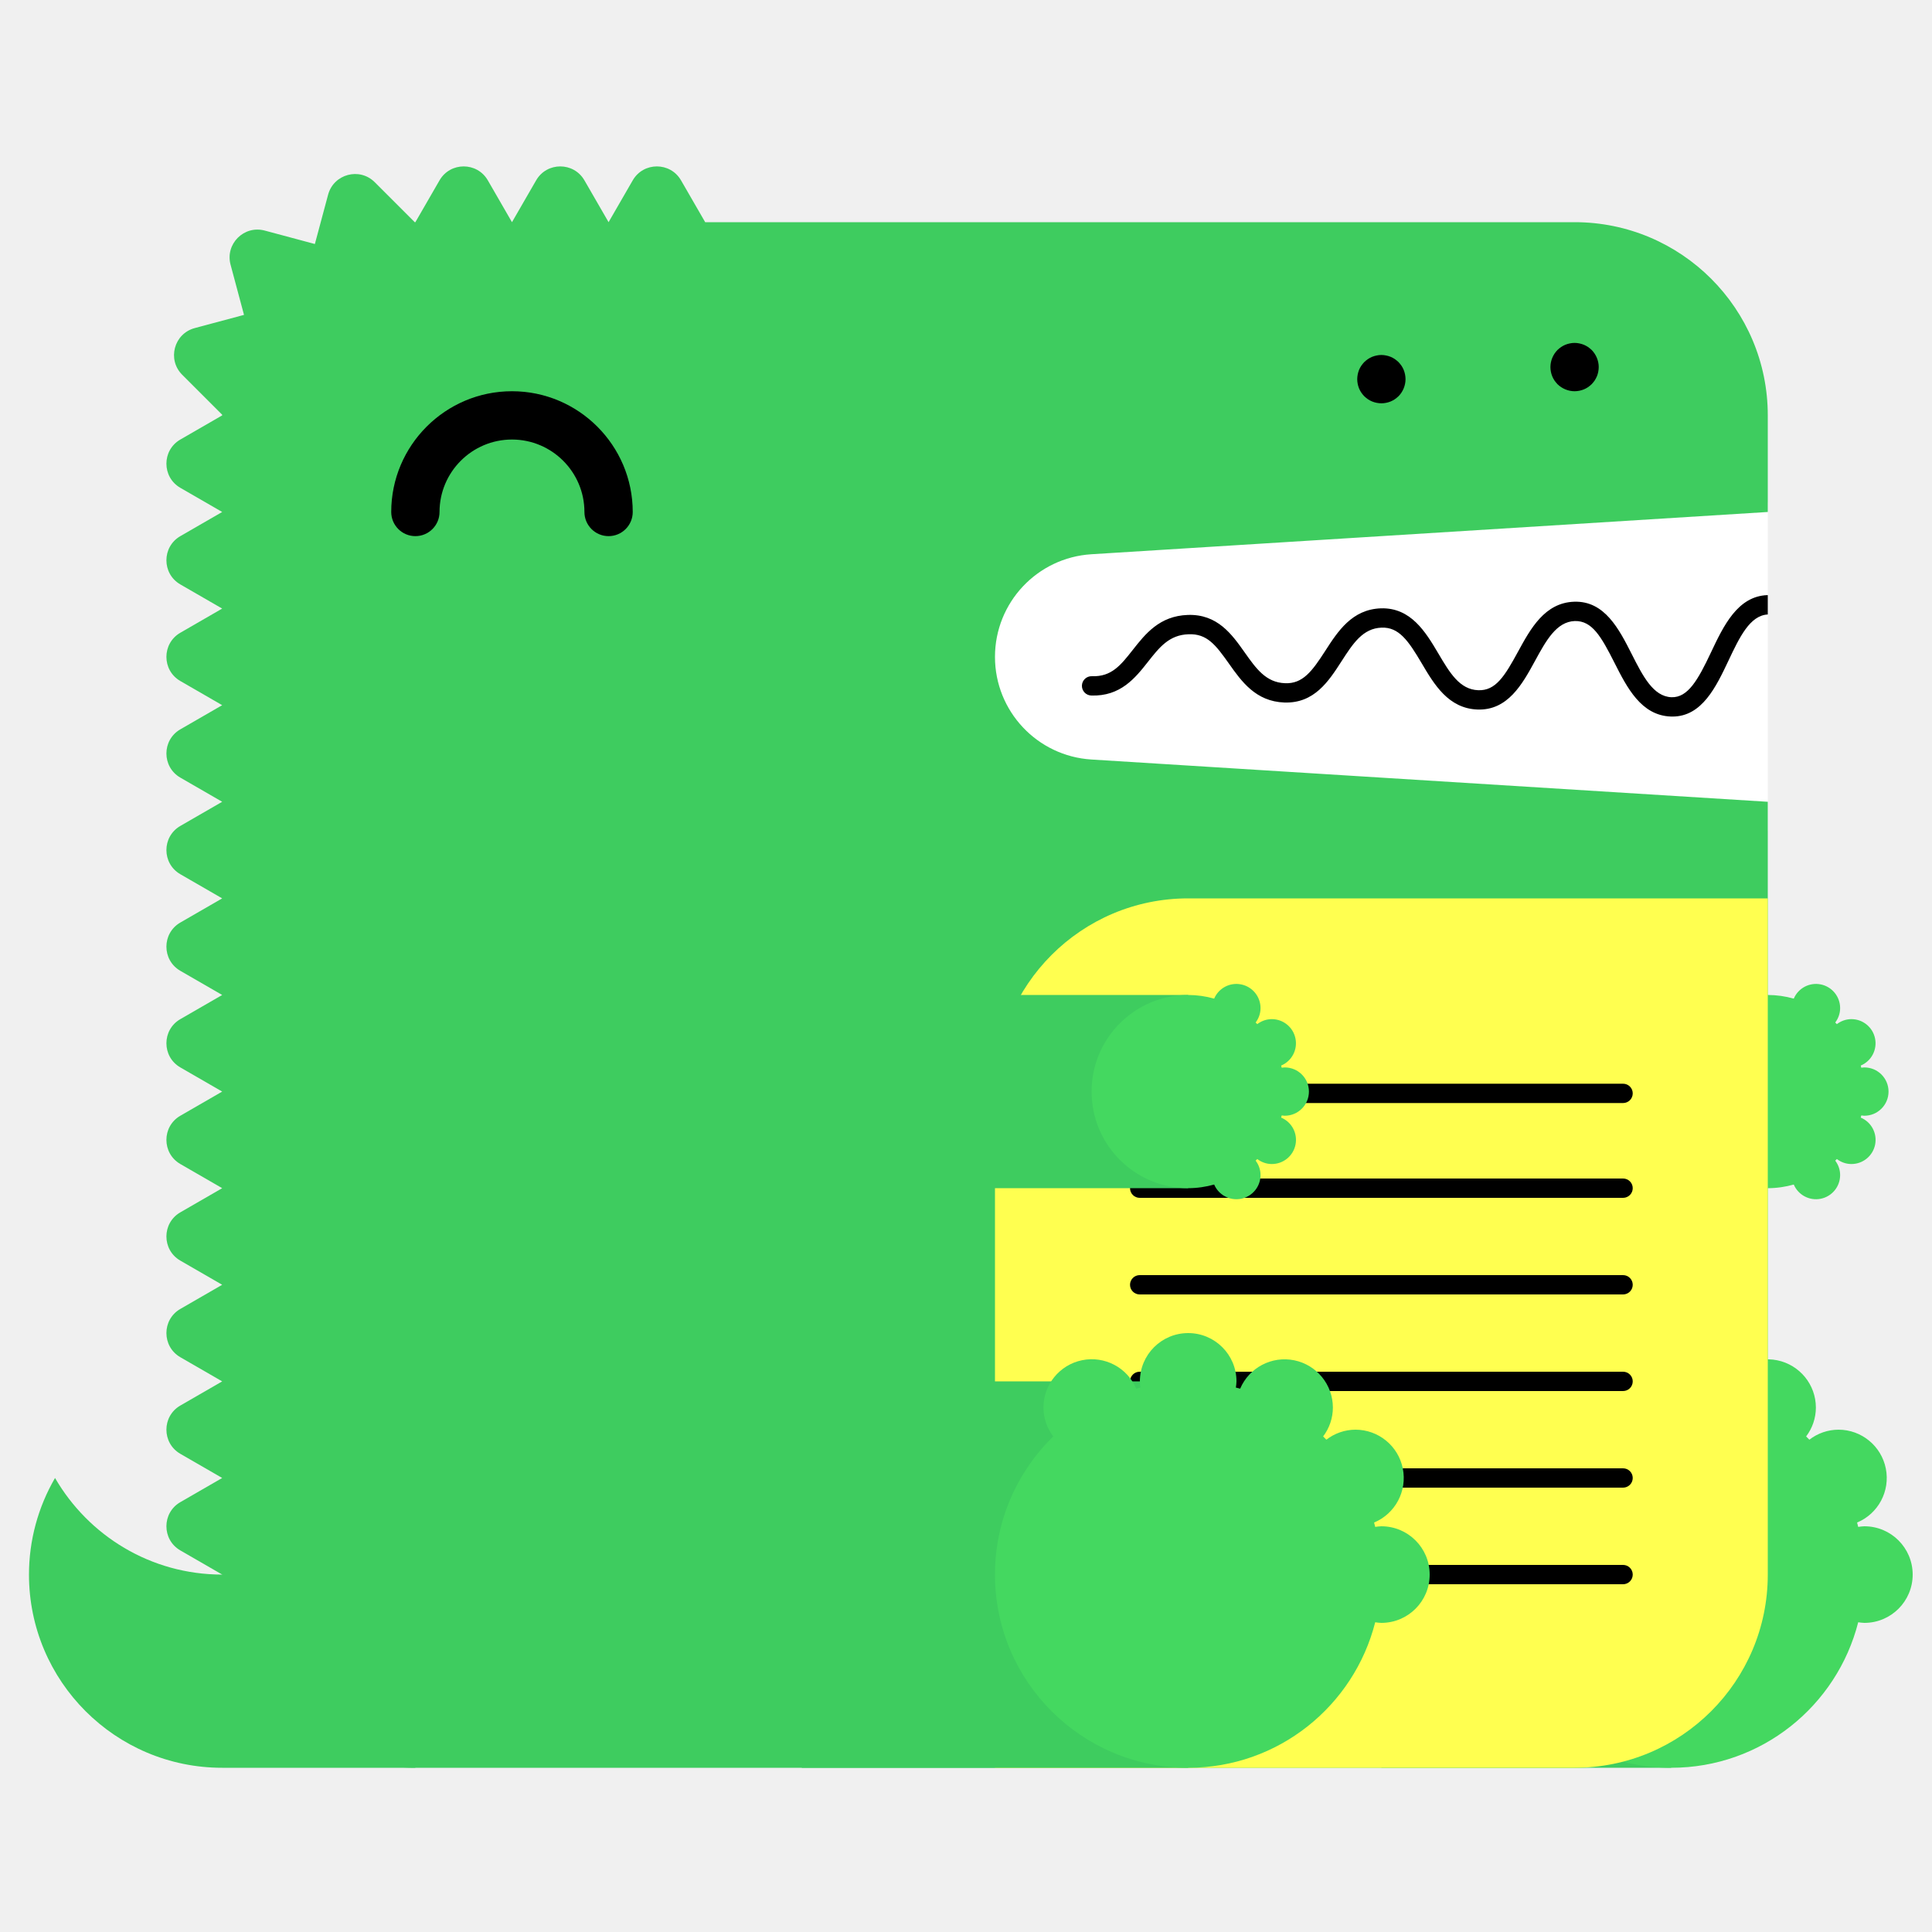
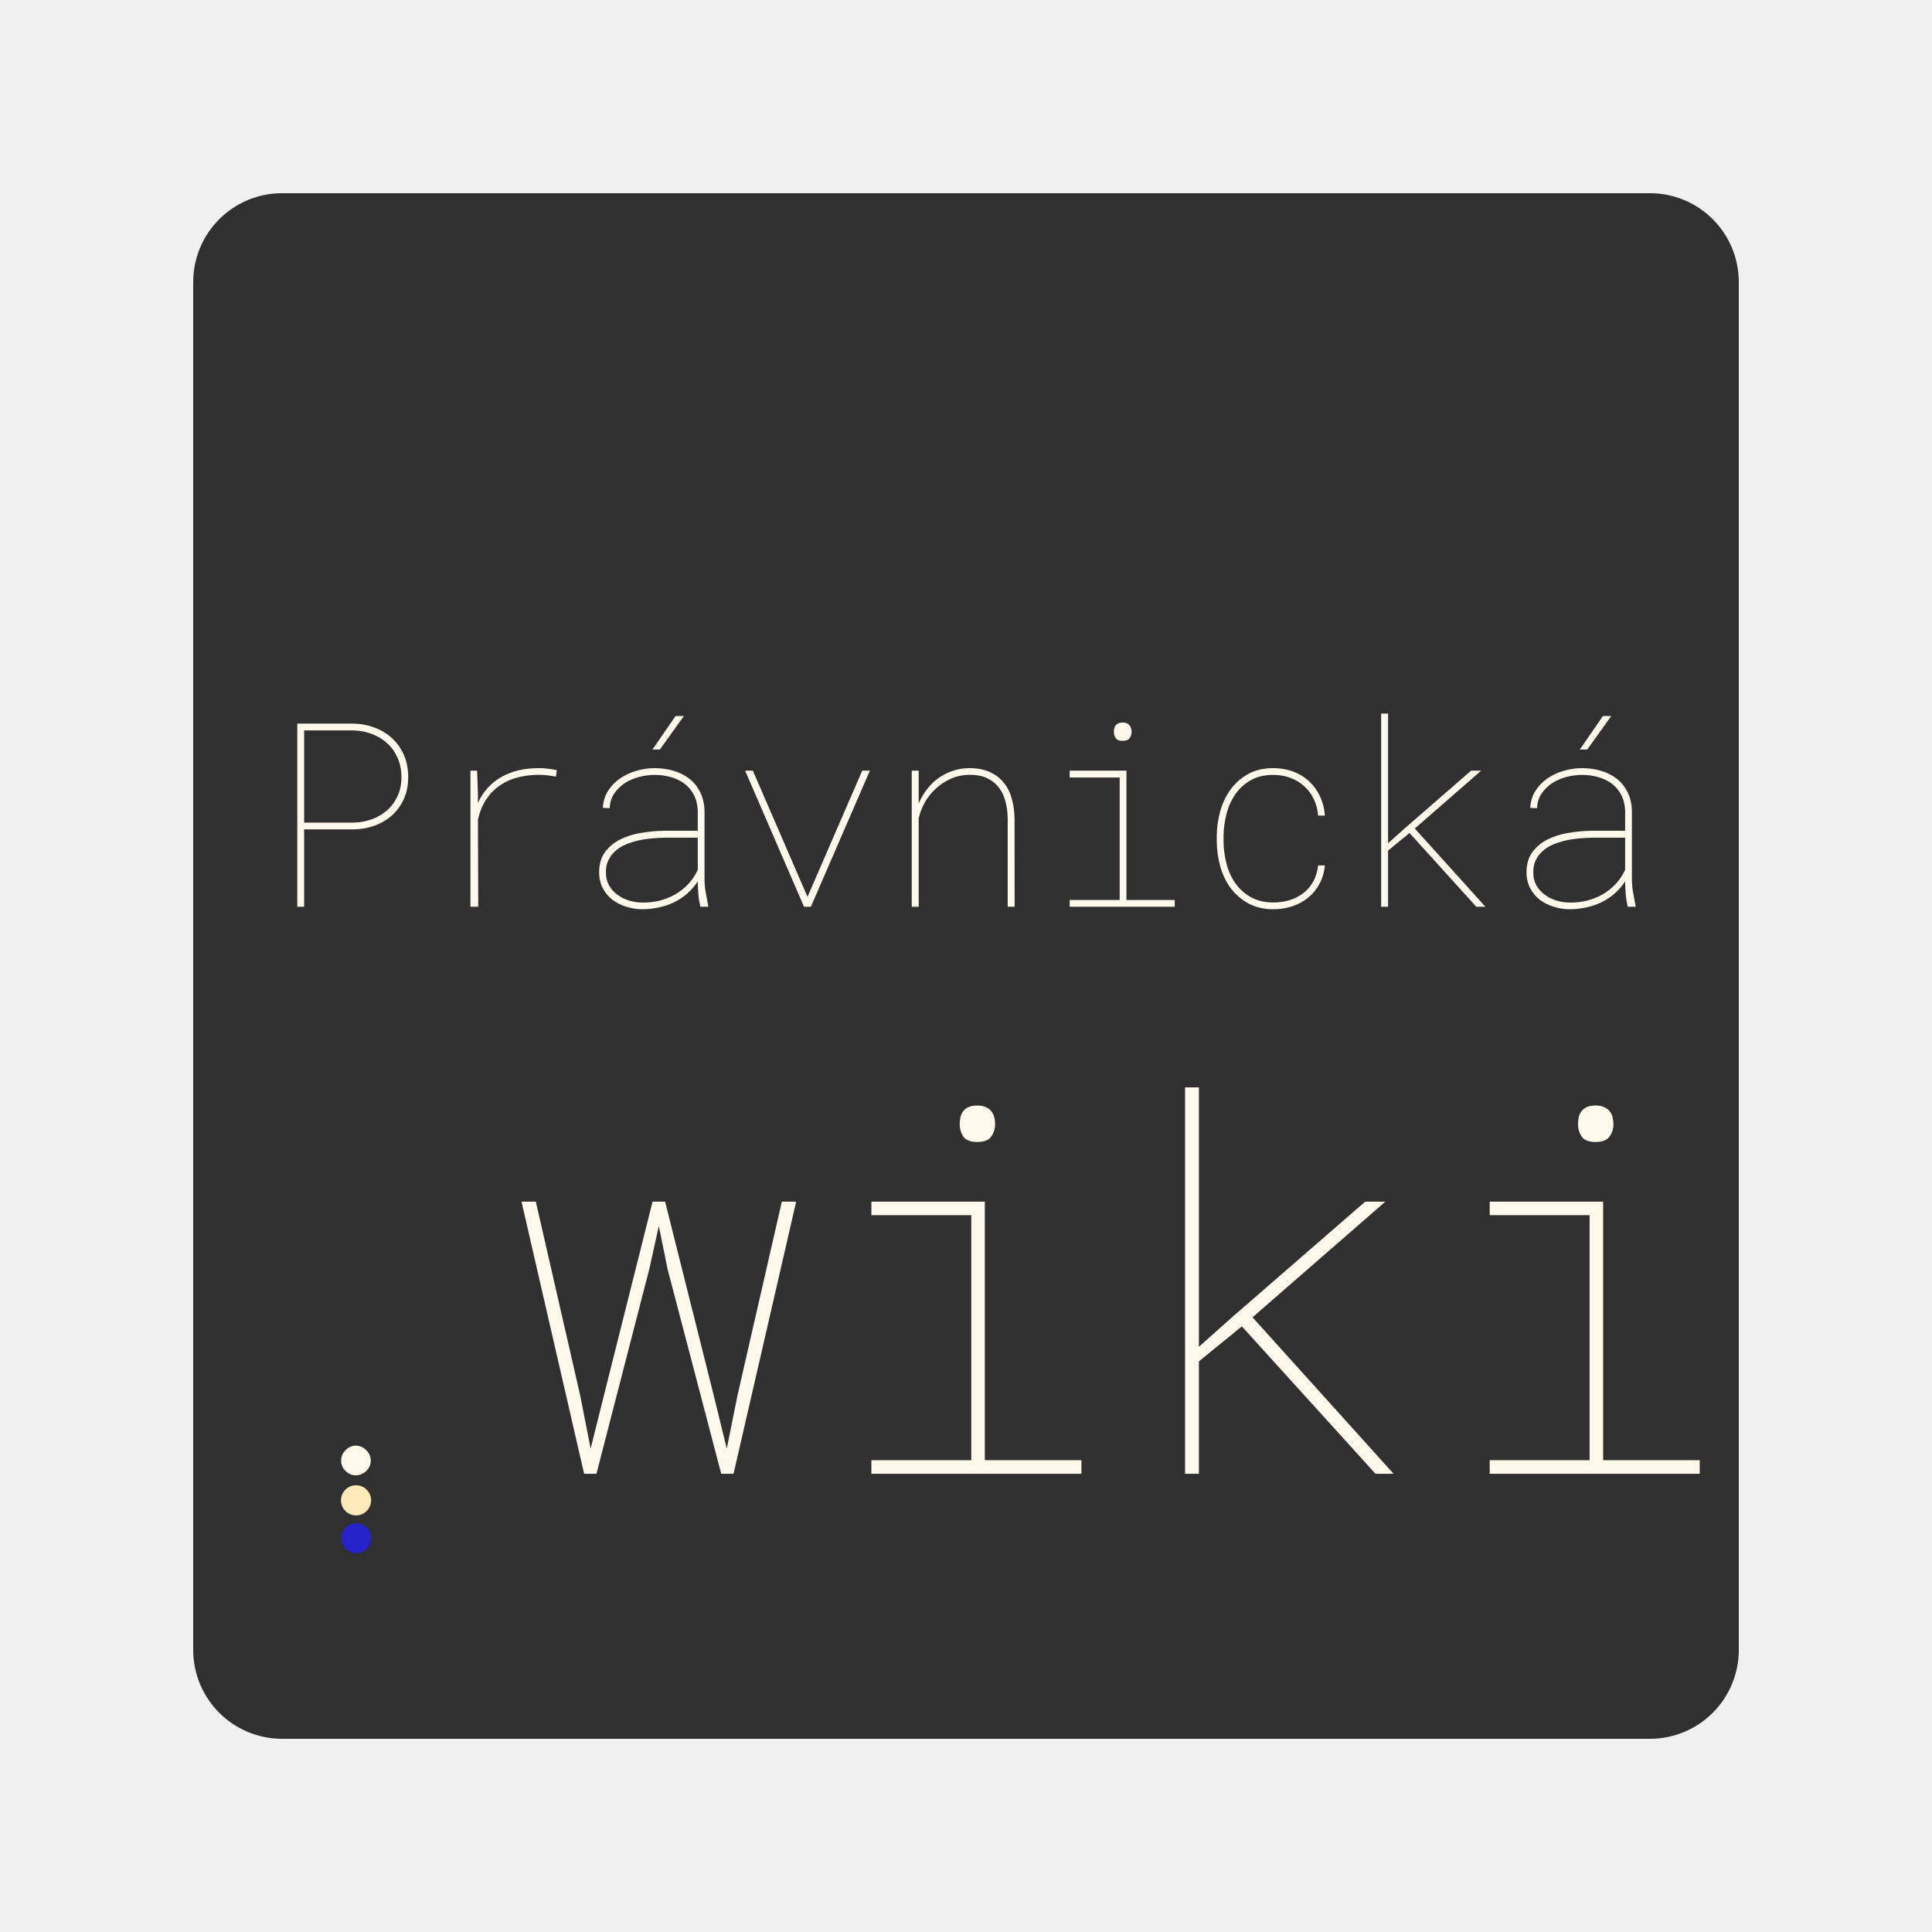
- <svg xmlns="http://www.w3.org/2000/svg" width="200" height="200" viewBox="0 0 200 200">
-   <g fill="none" fill-rule="evenodd">
-     <path fill="#FFF" d="M99 52h84v34H99z" />
-     <path d="M23 163c-7.398 0-13.843-4.027-17.303-10A19.886 19.886 0 0 0 3 163c0 11.046 8.954 20 20 20h20v-20H23z" fill="#3ECC5F" />
-     <path d="M112.98 57.376L183 53V43c0-11.046-8.954-20-20-20H73l-2.5-4.33c-1.112-1.925-3.889-1.925-5 0L63 23l-2.5-4.33c-1.111-1.925-3.889-1.925-5 0L53 23l-2.5-4.33c-1.111-1.925-3.889-1.925-5 0L43 23c-.022 0-.042.003-.065.003l-4.142-4.141c-1.57-1.571-4.252-.853-4.828 1.294l-1.369 5.104-5.192-1.392c-2.148-.575-4.111 1.389-3.535 3.536l1.39 5.193-5.102 1.367c-2.148.576-2.867 3.259-1.296 4.83l4.142 4.142c0 .021-.003.042-.003.064l-4.33 2.5c-1.925 1.111-1.925 3.889 0 5L23 53l-4.33 2.5c-1.925 1.111-1.925 3.889 0 5L23 63l-4.33 2.5c-1.925 1.111-1.925 3.889 0 5L23 73l-4.33 2.5c-1.925 1.111-1.925 3.889 0 5L23 83l-4.33 2.5c-1.925 1.111-1.925 3.889 0 5L23 93l-4.33 2.5c-1.925 1.111-1.925 3.889 0 5L23 103l-4.33 2.5c-1.925 1.111-1.925 3.889 0 5L23 113l-4.33 2.5c-1.925 1.111-1.925 3.889 0 5L23 123l-4.33 2.5c-1.925 1.111-1.925 3.889 0 5L23 133l-4.33 2.5c-1.925 1.111-1.925 3.889 0 5L23 143l-4.33 2.5c-1.925 1.111-1.925 3.889 0 5L23 153l-4.33 2.5c-1.925 1.111-1.925 3.889 0 5L23 163c0 11.046 8.954 20 20 20h120c11.046 0 20-8.954 20-20V83l-70.02-4.376A10.645 10.645 0 0 1 103 68c0-5.621 4.37-10.273 9.98-10.624" fill="#3ECC5F" />
-     <path fill="#3ECC5F" d="M143 183h30v-40h-30z" />
-     <path d="M193 158c-.219 0-.428.037-.639.064-.038-.15-.074-.301-.116-.451A5 5 0 0 0 190.32 148a4.96 4.96 0 0 0-3.016 1.036 26.531 26.531 0 0 0-.335-.336 4.955 4.955 0 0 0 1.011-2.987 5 5 0 0 0-9.599-1.959c-.148-.042-.297-.077-.445-.115.027-.211.064-.42.064-.639a5 5 0 0 0-5-5 5 5 0 0 0-5 5c0 .219.037.428.064.639-.148.038-.297.073-.445.115a4.998 4.998 0 0 0-9.599 1.959c0 1.125.384 2.151 1.011 2.987-3.717 3.632-6.031 8.693-6.031 14.3 0 11.046 8.954 20 20 20 9.339 0 17.16-6.41 19.361-15.064.211.027.42.064.639.064a5 5 0 0 0 5-5 5 5 0 0 0-5-5" fill="#44D860" />
-     <path fill="#3ECC5F" d="M153 123h30v-20h-30z" />
-     <path d="M193 115.5a2.5 2.5 0 1 0 0-5c-.109 0-.214.019-.319.032-.02-.075-.037-.15-.058-.225a2.501 2.501 0 0 0-.963-4.807c-.569 0-1.088.197-1.508.518a6.653 6.653 0 0 0-.168-.168c.314-.417.506-.931.506-1.494a2.5 2.5 0 0 0-4.8-.979A9.987 9.987 0 0 0 183 103c-5.522 0-10 4.478-10 10s4.478 10 10 10c.934 0 1.833-.138 2.69-.377a2.5 2.5 0 0 0 4.8-.979c0-.563-.192-1.077-.506-1.494.057-.055.113-.111.168-.168.42.321.939.518 1.508.518a2.5 2.5 0 0 0 .963-4.807c.021-.074.038-.15.058-.225.105.013.21.032.319.032" fill="#44D860" />
-     <path d="M63 55.5a2.5 2.5 0 0 1-2.5-2.5c0-4.136-3.364-7.5-7.5-7.5s-7.5 3.364-7.5 7.5a2.5 2.5 0 1 1-5 0c0-6.893 5.607-12.5 12.5-12.5S65.5 46.107 65.5 53a2.5 2.5 0 0 1-2.5 2.5" fill="#000" />
-     <path d="M103 183h60c11.046 0 20-8.954 20-20V93h-60c-11.046 0-20 8.954-20 20v70z" fill="#FFFF50" />
-     <path d="M168.02 124h-50.04a1 1 0 1 1 0-2h50.04a1 1 0 1 1 0 2m0 20h-50.04a1 1 0 1 1 0-2h50.04a1 1 0 1 1 0 2m0 20h-50.04a1 1 0 1 1 0-2h50.04a1 1 0 1 1 0 2m0-49.814h-50.04a1 1 0 1 1 0-2h50.04a1 1 0 1 1 0 2m0 19.814h-50.04a1 1 0 1 1 0-2h50.04a1 1 0 1 1 0 2m0 20h-50.04a1 1 0 1 1 0-2h50.04a1 1 0 1 1 0 2M183 61.611c-.012 0-.022-.006-.034-.005-3.09.105-4.552 3.196-5.842 5.923-1.346 2.85-2.387 4.703-4.093 4.647-1.889-.068-2.969-2.202-4.113-4.46-1.314-2.594-2.814-5.536-5.963-5.426-3.046.104-4.513 2.794-5.807 5.167-1.377 2.528-2.314 4.065-4.121 3.994-1.927-.07-2.951-1.805-4.136-3.813-1.321-2.236-2.848-4.75-5.936-4.664-2.994.103-4.465 2.385-5.763 4.4-1.373 2.13-2.335 3.428-4.165 3.351-1.973-.07-2.992-1.51-4.171-3.177-1.324-1.873-2.816-3.993-5.895-3.89-2.928.1-4.399 1.97-5.696 3.618-1.232 1.564-2.194 2.802-4.229 2.724a1 1 0 0 0-.072 2c3.017.101 4.545-1.8 5.872-3.487 1.177-1.496 2.193-2.787 4.193-2.855 1.926-.082 2.829 1.115 4.195 3.045 1.297 1.834 2.769 3.914 5.731 4.021 3.103.104 4.596-2.215 5.918-4.267 1.182-1.834 2.202-3.417 4.15-3.484 1.793-.067 2.769 1.35 4.145 3.681 1.297 2.197 2.766 4.686 5.787 4.796 3.125.108 4.634-2.62 5.949-5.035 1.139-2.088 2.214-4.06 4.119-4.126 1.793-.042 2.728 1.595 4.111 4.33 1.292 2.553 2.757 5.445 5.825 5.556l.169.003c3.064 0 4.518-3.075 5.805-5.794 1.139-2.41 2.217-4.68 4.067-4.773v-2z" fill="#000" />
-     <path fill="#3ECC5F" d="M83 183h40v-40H83z" />
-     <path d="M143 158c-.219 0-.428.037-.639.064-.038-.15-.074-.301-.116-.451A5 5 0 0 0 140.32 148a4.96 4.96 0 0 0-3.016 1.036 26.531 26.531 0 0 0-.335-.336 4.955 4.955 0 0 0 1.011-2.987 5 5 0 0 0-9.599-1.959c-.148-.042-.297-.077-.445-.115.027-.211.064-.42.064-.639a5 5 0 0 0-5-5 5 5 0 0 0-5 5c0 .219.037.428.064.639-.148.038-.297.073-.445.115a4.998 4.998 0 0 0-9.599 1.959c0 1.125.384 2.151 1.011 2.987-3.717 3.632-6.031 8.693-6.031 14.3 0 11.046 8.954 20 20 20 9.339 0 17.16-6.41 19.361-15.064.211.027.42.064.639.064a5 5 0 0 0 5-5 5 5 0 0 0-5-5" fill="#44D860" />
-     <path fill="#3ECC5F" d="M83 123h40v-20H83z" />
-     <path d="M133 115.5a2.5 2.5 0 1 0 0-5c-.109 0-.214.019-.319.032-.02-.075-.037-.15-.058-.225a2.501 2.501 0 0 0-.963-4.807c-.569 0-1.088.197-1.508.518a6.653 6.653 0 0 0-.168-.168c.314-.417.506-.931.506-1.494a2.5 2.5 0 0 0-4.8-.979A9.987 9.987 0 0 0 123 103c-5.522 0-10 4.478-10 10s4.478 10 10 10c.934 0 1.833-.138 2.69-.377a2.5 2.5 0 0 0 4.8-.979c0-.563-.192-1.077-.506-1.494.057-.055.113-.111.168-.168.42.321.939.518 1.508.518a2.5 2.5 0 0 0 .963-4.807c.021-.074.038-.15.058-.225.105.013.21.032.319.032" fill="#44D860" />
-     <path d="M143 41.75c-.16 0-.33-.02-.49-.05a2.52 2.52 0 0 1-.47-.14c-.15-.06-.29-.14-.431-.23-.13-.09-.259-.2-.38-.31-.109-.12-.219-.24-.309-.38s-.17-.28-.231-.43a2.619 2.619 0 0 1-.189-.96c0-.16.02-.33.05-.49.03-.16.08-.31.139-.47.061-.15.141-.29.231-.43.09-.13.2-.26.309-.38.121-.11.25-.22.38-.31.141-.09.281-.17.431-.23.149-.06.31-.11.47-.14.32-.07.65-.07.98 0 .159.03.32.08.47.14.149.06.29.14.43.23.13.09.259.2.38.31.11.12.22.25.31.38.09.14.17.28.23.43.06.16.11.31.14.47.029.16.05.33.05.49 0 .66-.271 1.31-.73 1.77-.121.11-.25.22-.38.31-.14.09-.281.17-.43.23a2.565 2.565 0 0 1-.96.19m20-1.25c-.66 0-1.3-.27-1.771-.73a3.802 3.802 0 0 1-.309-.38c-.09-.14-.17-.28-.231-.43a2.619 2.619 0 0 1-.189-.96c0-.66.27-1.3.729-1.77.121-.11.25-.22.38-.31.141-.09.281-.17.431-.23.149-.06.31-.11.47-.14.32-.07.66-.07.98 0 .159.03.32.08.47.14.149.06.29.14.43.23.13.09.259.2.38.31.459.47.73 1.11.73 1.77 0 .16-.021.33-.05.49-.03.16-.08.32-.14.47-.07.15-.14.29-.23.43-.09.13-.2.26-.31.38-.121.11-.25.22-.38.31-.14.09-.281.17-.43.23a2.565 2.565 0 0 1-.96.19" fill="#000" />
+ <svg xmlns="http://www.w3.org/2000/svg" width="500" zoomAndPan="magnify" viewBox="0 0 375 375" height="500" preserveAspectRatio="xMidYMid meet" version="1.0">
+   <defs>
+     <g />
+     <clipPath id="c24e247b7e">
+       <path d="M 37.5 37.5 L 337.5 37.5 L 337.5 337.5 L 37.5 337.5 Z M 37.5 37.5 " clip-rule="nonzero" />
+     </clipPath>
+     <clipPath id="1c7884c7d4">
+       <path d="M 54.75 37.5 L 320.25 37.5 C 324.824 37.5 329.211 39.316 332.449 42.551 C 335.684 45.789 337.5 50.176 337.5 54.75 L 337.5 320.25 C 337.5 324.824 335.684 329.211 332.449 332.449 C 329.211 335.684 324.824 337.5 320.25 337.5 L 54.75 337.5 C 50.176 337.5 45.789 335.684 42.551 332.449 C 39.316 329.211 37.5 324.824 37.5 320.25 L 37.5 54.75 C 37.5 50.176 39.316 45.789 42.551 42.551 C 45.789 39.316 50.176 37.5 54.75 37.5 Z M 54.75 37.5 " clip-rule="nonzero" />
+     </clipPath>
+     <clipPath id="5860412adf">
+       <path d="M 0.5 0.5 L 300.5 0.5 L 300.5 300.5 L 0.5 300.5 Z M 0.5 0.5 " clip-rule="nonzero" />
+     </clipPath>
+     <clipPath id="a95e4f20a4">
+       <path d="M 17.75 0.5 L 283.25 0.5 C 287.824 0.5 292.211 2.316 295.449 5.551 C 298.684 8.789 300.5 13.176 300.5 17.75 L 300.5 283.25 C 300.5 287.824 298.684 292.211 295.449 295.449 C 292.211 298.684 287.824 300.5 283.25 300.5 L 17.75 300.5 C 13.176 300.5 8.789 298.684 5.551 295.449 C 2.316 292.211 0.5 287.824 0.5 283.25 L 0.5 17.75 C 0.5 13.176 2.316 8.789 5.551 5.551 C 8.789 2.316 13.176 0.5 17.75 0.5 Z M 17.75 0.5 " clip-rule="nonzero" />
+     </clipPath>
+     <clipPath id="78d494de58">
+       <rect x="0" width="301" y="0" height="301" />
+     </clipPath>
+     <clipPath id="116ca46865">
+       <path d="M 66.184 288.289 L 72.031 288.289 L 72.031 294.141 L 66.184 294.141 Z M 66.184 288.289 " clip-rule="nonzero" />
+     </clipPath>
+     <clipPath id="6cdd8cd9a3">
+       <path d="M 69.105 288.289 C 67.492 288.289 66.184 289.598 66.184 291.215 C 66.184 292.828 67.492 294.141 69.105 294.141 C 70.723 294.141 72.031 292.828 72.031 291.215 C 72.031 289.598 70.723 288.289 69.105 288.289 Z M 69.105 288.289 " clip-rule="nonzero" />
+     </clipPath>
+     <clipPath id="e19d71977f">
+       <path d="M 0.184 0.289 L 6.031 0.289 L 6.031 6.141 L 0.184 6.141 Z M 0.184 0.289 " clip-rule="nonzero" />
+     </clipPath>
+     <clipPath id="82173dbd27">
+       <path d="M 3.105 0.289 C 1.492 0.289 0.184 1.598 0.184 3.215 C 0.184 4.828 1.492 6.141 3.105 6.141 C 4.723 6.141 6.031 4.828 6.031 3.215 C 6.031 1.598 4.723 0.289 3.105 0.289 Z M 3.105 0.289 " clip-rule="nonzero" />
+     </clipPath>
+     <clipPath id="9ded5f6d32">
+       <rect x="0" width="7" y="0" height="7" />
+     </clipPath>
+     <clipPath id="80bb97b178">
+       <path d="M 66.184 295.641 L 72.031 295.641 L 72.031 301.488 L 66.184 301.488 Z M 66.184 295.641 " clip-rule="nonzero" />
+     </clipPath>
+     <clipPath id="6244af0af8">
+       <path d="M 69.105 295.641 C 67.492 295.641 66.184 296.949 66.184 298.562 C 66.184 300.18 67.492 301.488 69.105 301.488 C 70.723 301.488 72.031 300.18 72.031 298.562 C 72.031 296.949 70.723 295.641 69.105 295.641 Z M 69.105 295.641 " clip-rule="nonzero" />
+     </clipPath>
+     <clipPath id="b313a9c7c3">
+       <path d="M 0.184 0.641 L 6.031 0.641 L 6.031 6.488 L 0.184 6.488 Z M 0.184 0.641 " clip-rule="nonzero" />
+     </clipPath>
+     <clipPath id="a414d37896">
+       <path d="M 3.105 0.641 C 1.492 0.641 0.184 1.949 0.184 3.562 C 0.184 5.18 1.492 6.488 3.105 6.488 C 4.723 6.488 6.031 5.18 6.031 3.562 C 6.031 1.949 4.723 0.641 3.105 0.641 Z M 3.105 0.641 " clip-rule="nonzero" />
+     </clipPath>
+     <clipPath id="1209988dcc">
+       <rect x="0" width="7" y="0" height="7" />
+     </clipPath>
+   </defs>
+   <g clip-path="url(#c24e247b7e)">
+     <g clip-path="url(#1c7884c7d4)">
+       <g transform="matrix(1, 0, 0, 1, 37, 37)">
+         <g clip-path="url(#78d494de58)">
+           <g clip-path="url(#5860412adf)">
+             <g clip-path="url(#a95e4f20a4)">
+               <path fill="#303030" d="M 0.5 0.5 L 300.5 0.5 L 300.5 300.5 L 0.5 300.5 Z M 0.5 0.5 " fill-opacity="1" fill-rule="nonzero" />
+             </g>
+           </g>
+         </g>
+       </g>
+     </g>
+   </g>
+   <g fill="#fff9eb" fill-opacity="1">
+     <g transform="translate(37.44968, 286.0644)">
+       <g>
+         <path d="M 28.766 -2.547 C 28.766 -3.359 29.055 -4.047 29.641 -4.609 C 30.223 -5.18 30.875 -5.469 31.594 -5.469 C 32.344 -5.469 33.016 -5.18 33.609 -4.609 C 34.211 -4.047 34.516 -3.359 34.516 -2.547 C 34.516 -1.766 34.211 -1.094 33.609 -0.531 C 33.016 0.02 32.344 0.297 31.594 0.297 C 30.875 0.297 30.223 0.02 29.641 -0.531 C 29.055 -1.094 28.766 -1.766 28.766 -2.547 Z M 28.766 -2.547 " />
+       </g>
+     </g>
+   </g>
+   <g fill="#fff9eb" fill-opacity="1">
+     <g transform="translate(97.4571, 286.0644)">
+       <g>
+         <path d="M 15.141 -15.281 L 17.188 -4.891 L 19.781 -15.281 L 29.203 -52.828 L 31.641 -52.828 L 41.062 -15.281 L 43.609 -4.891 L 45.703 -15.281 L 54.297 -52.828 L 57.078 -52.828 L 44.922 0 L 42.531 0 L 32.125 -39.703 L 30.422 -48.094 L 28.562 -39.703 L 18.312 0 L 15.922 0 L 3.766 -52.828 L 6.547 -52.828 Z M 15.141 -15.281 " />
+       </g>
+     </g>
+   </g>
+   <g fill="#fff9eb" fill-opacity="1">
+     <g transform="translate(157.4645, 286.0644)">
+       <g>
+         <path d="M 11.672 -52.828 L 33.688 -52.828 L 33.688 -2.641 L 52.438 -2.641 L 52.438 0 L 11.672 0 L 11.672 -2.641 L 31.062 -2.641 L 31.062 -50.203 L 11.672 -50.203 Z M 28.812 -67.875 C 28.812 -68.332 28.859 -68.781 28.953 -69.219 C 29.055 -69.656 29.238 -70.047 29.5 -70.391 C 29.758 -70.734 30.109 -71 30.547 -71.188 C 30.984 -71.383 31.547 -71.484 32.234 -71.484 C 32.879 -71.484 33.422 -71.383 33.859 -71.188 C 34.297 -71 34.656 -70.734 34.938 -70.391 C 35.219 -70.047 35.41 -69.656 35.516 -69.219 C 35.629 -68.781 35.688 -68.332 35.688 -67.875 C 35.688 -66.988 35.438 -66.188 34.938 -65.469 C 34.438 -64.758 33.535 -64.406 32.234 -64.406 C 30.891 -64.406 29.984 -64.758 29.516 -65.469 C 29.047 -66.188 28.812 -66.988 28.812 -67.875 Z M 28.812 -67.875 " />
+       </g>
+     </g>
+   </g>
+   <g fill="#fff9eb" fill-opacity="1">
+     <g transform="translate(217.4719, 286.0644)">
+       <g>
+         <path d="M 23.578 -28.609 L 23.391 -28.469 L 15.234 -21.828 L 15.234 0 L 12.547 0 L 12.547 -75 L 15.234 -75 L 15.234 -24.656 L 21.922 -30.609 L 47.516 -52.828 L 51.422 -52.828 L 25.641 -30.375 L 53.031 0 L 49.516 0 Z M 23.578 -28.609 " />
+       </g>
+     </g>
+   </g>
+   <g fill="#fff9eb" fill-opacity="1">
+     <g transform="translate(277.4794, 286.0644)">
+       <g>
+         <path d="M 11.672 -52.828 L 33.688 -52.828 L 33.688 -2.641 L 52.438 -2.641 L 52.438 0 L 11.672 0 L 11.672 -2.641 L 31.062 -2.641 L 31.062 -50.203 L 11.672 -50.203 Z M 28.812 -67.875 C 28.812 -68.332 28.859 -68.781 28.953 -69.219 C 29.055 -69.656 29.238 -70.047 29.5 -70.391 C 29.758 -70.734 30.109 -71 30.547 -71.188 C 30.984 -71.383 31.547 -71.484 32.234 -71.484 C 32.879 -71.484 33.422 -71.383 33.859 -71.188 C 34.297 -71 34.656 -70.734 34.938 -70.391 C 35.219 -70.047 35.41 -69.656 35.516 -69.219 C 35.629 -68.781 35.688 -68.332 35.688 -67.875 C 35.688 -66.988 35.438 -66.188 34.938 -65.469 C 34.438 -64.758 33.535 -64.406 32.234 -64.406 C 30.891 -64.406 29.984 -64.758 29.516 -65.469 C 29.047 -66.188 28.812 -66.988 28.812 -67.875 Z M 28.812 -67.875 " />
+       </g>
+     </g>
+   </g>
+   <g fill="#fff9eb" fill-opacity="1">
+     <g transform="translate(51.79672, 176)">
+       <g>
+         <path d="M 7.234 -15.016 L 7.234 0 L 5.906 0 L 5.906 -35.547 L 16.75 -35.547 C 18.258 -35.516 19.664 -35.25 20.969 -34.75 C 22.27 -34.258 23.398 -33.562 24.359 -32.656 C 25.328 -31.75 26.082 -30.664 26.625 -29.406 C 27.164 -28.145 27.438 -26.734 27.438 -25.172 C 27.438 -23.609 27.16 -22.207 26.609 -20.969 C 26.055 -19.727 25.301 -18.672 24.344 -17.797 C 23.383 -16.922 22.254 -16.242 20.953 -15.766 C 19.648 -15.285 18.25 -15.035 16.75 -15.016 Z M 7.234 -16.328 L 16.75 -16.328 C 18.031 -16.348 19.238 -16.566 20.375 -16.984 C 21.52 -17.398 22.516 -17.984 23.359 -18.734 C 24.211 -19.492 24.883 -20.41 25.375 -21.484 C 25.875 -22.555 26.125 -23.77 26.125 -25.125 C 26.125 -26.488 25.883 -27.723 25.406 -28.828 C 24.926 -29.941 24.266 -30.891 23.422 -31.672 C 22.586 -32.461 21.594 -33.078 20.438 -33.516 C 19.289 -33.961 18.062 -34.203 16.75 -34.234 L 7.234 -34.234 Z M 7.234 -16.328 " />
+       </g>
+     </g>
+   </g>
+   <g fill="#fff9eb" fill-opacity="1">
+     <g transform="translate(81.79691, 176)">
+       <g>
+         <path d="M 22.828 -26.906 C 23.41 -26.906 23.992 -26.867 24.578 -26.797 C 25.172 -26.723 25.734 -26.629 26.266 -26.516 L 26.125 -25.266 C 25.656 -25.348 25.129 -25.426 24.547 -25.5 C 23.973 -25.57 23.398 -25.609 22.828 -25.609 C 21.473 -25.609 20.156 -25.457 18.875 -25.156 C 17.602 -24.852 16.441 -24.352 15.391 -23.656 C 14.336 -22.969 13.426 -22.066 12.656 -20.953 C 11.883 -19.836 11.32 -18.477 10.969 -16.875 L 11.031 0 L 9.516 0 L 9.516 -26.422 L 10.812 -26.422 L 10.969 -21.828 L 10.969 -20.141 C 11.938 -22.305 13.438 -23.977 15.469 -25.156 C 17.508 -26.332 19.961 -26.914 22.828 -26.906 Z M 22.828 -26.906 " />
+       </g>
+     </g>
+   </g>
+   <g fill="#fff9eb" fill-opacity="1">
+     <g transform="translate(111.7971, 176)">
+       <g>
+         <path d="M 24.141 0 C 23.953 -0.832 23.82 -1.656 23.75 -2.469 C 23.688 -3.281 23.648 -4.102 23.641 -4.938 C 23.066 -4.039 22.383 -3.25 21.594 -2.562 C 20.801 -1.875 19.941 -1.305 19.016 -0.859 C 18.086 -0.422 17.102 -0.086 16.062 0.141 C 15.02 0.367 13.953 0.484 12.859 0.484 C 11.805 0.484 10.773 0.32 9.766 0 C 8.754 -0.312 7.859 -0.766 7.078 -1.359 C 6.297 -1.961 5.672 -2.711 5.203 -3.609 C 4.734 -4.504 4.5 -5.531 4.5 -6.688 C 4.5 -8.27 4.879 -9.578 5.641 -10.609 C 6.398 -11.641 7.383 -12.457 8.594 -13.062 C 9.812 -13.676 11.172 -14.102 12.672 -14.344 C 14.172 -14.594 15.648 -14.727 17.109 -14.75 L 23.641 -14.75 L 23.641 -18.609 C 23.598 -19.797 23.348 -20.828 22.891 -21.703 C 22.441 -22.578 21.836 -23.301 21.078 -23.875 C 20.328 -24.445 19.445 -24.875 18.438 -25.156 C 17.438 -25.445 16.383 -25.594 15.281 -25.594 C 14.301 -25.594 13.301 -25.461 12.281 -25.203 C 11.27 -24.941 10.348 -24.547 9.516 -24.016 C 8.691 -23.484 8 -22.812 7.438 -22 C 6.883 -21.195 6.586 -20.242 6.547 -19.141 L 5.219 -19.188 C 5.289 -20.477 5.641 -21.602 6.266 -22.562 C 6.891 -23.52 7.676 -24.316 8.625 -24.953 C 9.582 -25.598 10.641 -26.082 11.797 -26.406 C 12.961 -26.738 14.125 -26.906 15.281 -26.906 C 16.582 -26.906 17.816 -26.727 18.984 -26.375 C 20.148 -26.031 21.172 -25.508 22.047 -24.812 C 22.922 -24.125 23.613 -23.254 24.125 -22.203 C 24.645 -21.148 24.922 -19.938 24.953 -18.562 L 24.953 -5.328 C 24.961 -4.43 25.039 -3.57 25.188 -2.75 C 25.344 -1.938 25.5 -1.094 25.656 -0.219 L 25.688 0 Z M 12.859 -0.812 C 14.016 -0.789 15.133 -0.914 16.219 -1.188 C 17.301 -1.457 18.312 -1.859 19.25 -2.391 C 20.188 -2.93 21.031 -3.598 21.781 -4.391 C 22.531 -5.191 23.148 -6.113 23.641 -7.156 L 23.641 -13.406 L 17.188 -13.406 C 16.352 -13.383 15.492 -13.332 14.609 -13.25 C 13.723 -13.176 12.859 -13.039 12.016 -12.844 C 11.172 -12.645 10.367 -12.383 9.609 -12.062 C 8.848 -11.738 8.188 -11.32 7.625 -10.812 C 7.062 -10.312 6.613 -9.711 6.281 -9.016 C 5.945 -8.328 5.789 -7.52 5.812 -6.594 C 5.812 -5.664 6.02 -4.836 6.438 -4.109 C 6.863 -3.391 7.414 -2.785 8.094 -2.297 C 8.77 -1.805 9.523 -1.438 10.359 -1.188 C 11.203 -0.938 12.035 -0.812 12.859 -0.812 Z M 19.328 -37.016 L 20.938 -37.016 L 16.281 -30.516 L 14.844 -30.516 Z M 19.328 -37.016 " />
+       </g>
+     </g>
+   </g>
+   <g fill="#fff9eb" fill-opacity="1">
+     <g transform="translate(141.7973, 176)">
+       <g>
+         <path d="M 14.938 -1.922 L 25.562 -26.422 L 27.047 -26.422 L 15.594 0 L 14.266 0 L 2.828 -26.422 L 4.328 -26.422 Z M 14.938 -1.922 " />
+       </g>
+     </g>
+   </g>
+   <g fill="#fff9eb" fill-opacity="1">
+     <g transform="translate(171.7975, 176)">
+       <g>
+         <path d="M 6.516 -20.062 C 6.941 -21.039 7.473 -21.945 8.109 -22.781 C 8.754 -23.625 9.492 -24.348 10.328 -24.953 C 11.172 -25.555 12.098 -26.031 13.109 -26.375 C 14.117 -26.727 15.203 -26.906 16.359 -26.906 C 17.867 -26.906 19.172 -26.66 20.266 -26.172 C 21.367 -25.68 22.281 -25 23 -24.125 C 23.719 -23.258 24.242 -22.223 24.578 -21.016 C 24.922 -19.816 25.102 -18.508 25.125 -17.094 L 25.141 0 L 23.797 0 L 23.797 -17.094 C 23.785 -18.332 23.633 -19.473 23.344 -20.516 C 23.062 -21.566 22.617 -22.469 22.016 -23.219 C 21.422 -23.977 20.648 -24.57 19.703 -25 C 18.754 -25.426 17.613 -25.629 16.281 -25.609 C 15.094 -25.598 13.961 -25.363 12.891 -24.906 C 11.816 -24.445 10.848 -23.832 9.984 -23.062 C 9.117 -22.301 8.383 -21.406 7.781 -20.375 C 7.188 -19.352 6.766 -18.273 6.516 -17.141 L 6.516 0 L 5.172 0 L 5.172 -26.422 L 6.516 -26.422 Z M 6.516 -20.062 " />
+       </g>
+     </g>
+   </g>
+   <g fill="#fff9eb" fill-opacity="1">
+     <g transform="translate(201.7977, 176)">
+       <g>
+         <path d="M 5.828 -26.422 L 16.844 -26.422 L 16.844 -1.312 L 26.219 -1.312 L 26.219 0 L 5.828 0 L 5.828 -1.312 L 15.531 -1.312 L 15.531 -25.094 L 5.828 -25.094 Z M 14.406 -33.938 C 14.406 -34.164 14.426 -34.391 14.469 -34.609 C 14.52 -34.828 14.609 -35.02 14.734 -35.188 C 14.867 -35.363 15.047 -35.5 15.266 -35.594 C 15.484 -35.695 15.766 -35.75 16.109 -35.75 C 16.441 -35.75 16.719 -35.695 16.938 -35.594 C 17.156 -35.5 17.332 -35.363 17.469 -35.188 C 17.602 -35.02 17.695 -34.828 17.75 -34.609 C 17.812 -34.391 17.844 -34.164 17.844 -33.938 C 17.844 -33.5 17.719 -33.098 17.469 -32.734 C 17.219 -32.379 16.766 -32.203 16.109 -32.203 C 15.441 -32.203 14.988 -32.379 14.75 -32.734 C 14.52 -33.098 14.406 -33.5 14.406 -33.938 Z M 14.406 -33.938 " />
+       </g>
+     </g>
+   </g>
+   <g fill="#fff9eb" fill-opacity="1">
+     <g transform="translate(231.7979, 176)">
+       <g>
+         <path d="M 15.375 -0.828 C 16.5 -0.828 17.562 -0.984 18.562 -1.297 C 19.562 -1.609 20.445 -2.066 21.219 -2.672 C 22 -3.285 22.633 -4.039 23.125 -4.938 C 23.613 -5.832 23.922 -6.859 24.047 -8.016 L 25.359 -8.016 C 25.234 -6.691 24.883 -5.504 24.312 -4.453 C 23.75 -3.398 23.02 -2.508 22.125 -1.781 C 21.238 -1.051 20.211 -0.488 19.047 -0.094 C 17.891 0.289 16.664 0.484 15.375 0.484 C 13.52 0.484 11.906 0.109 10.531 -0.641 C 9.156 -1.391 8.008 -2.375 7.094 -3.594 C 6.188 -4.82 5.508 -6.227 5.062 -7.812 C 4.613 -9.395 4.383 -11.023 4.375 -12.703 L 4.375 -13.719 C 4.383 -15.383 4.613 -17.008 5.062 -18.594 C 5.508 -20.176 6.188 -21.582 7.094 -22.812 C 8 -24.039 9.133 -25.031 10.5 -25.781 C 11.863 -26.531 13.473 -26.906 15.328 -26.906 C 16.711 -26.906 17.992 -26.688 19.172 -26.25 C 20.359 -25.812 21.391 -25.188 22.266 -24.375 C 23.141 -23.57 23.848 -22.602 24.391 -21.469 C 24.93 -20.344 25.254 -19.086 25.359 -17.703 L 24.047 -17.703 C 23.953 -18.891 23.664 -19.969 23.188 -20.938 C 22.719 -21.906 22.098 -22.734 21.328 -23.422 C 20.555 -24.117 19.66 -24.656 18.641 -25.031 C 17.617 -25.406 16.516 -25.594 15.328 -25.594 C 13.648 -25.594 12.207 -25.254 11 -24.578 C 9.801 -23.898 8.805 -23.004 8.016 -21.891 C 7.234 -20.773 6.656 -19.504 6.281 -18.078 C 5.906 -16.648 5.707 -15.195 5.688 -13.719 L 5.688 -12.703 C 5.707 -11.18 5.906 -9.711 6.281 -8.297 C 6.656 -6.879 7.234 -5.617 8.016 -4.516 C 8.805 -3.41 9.805 -2.52 11.016 -1.844 C 12.234 -1.164 13.688 -0.828 15.375 -0.828 Z M 15.375 -0.828 " />
+       </g>
+     </g>
+   </g>
+   <g fill="#fff9eb" fill-opacity="1">
+     <g transform="translate(261.7981, 176)">
+       <g>
+         <path d="M 11.797 -14.312 L 11.688 -14.234 L 7.625 -10.906 L 7.625 0 L 6.281 0 L 6.281 -37.5 L 7.625 -37.5 L 7.625 -12.328 L 10.969 -15.312 L 23.75 -26.422 L 25.703 -26.422 L 12.812 -15.188 L 26.516 0 L 24.75 0 Z M 11.797 -14.312 " />
+       </g>
+     </g>
+   </g>
+   <g fill="#fff9eb" fill-opacity="1">
+     <g transform="translate(291.7983, 176)">
+       <g>
+         <path d="M 24.141 0 C 23.953 -0.832 23.82 -1.656 23.75 -2.469 C 23.688 -3.281 23.648 -4.102 23.641 -4.938 C 23.066 -4.039 22.383 -3.25 21.594 -2.562 C 20.801 -1.875 19.941 -1.305 19.016 -0.859 C 18.086 -0.422 17.102 -0.086 16.062 0.141 C 15.02 0.367 13.953 0.484 12.859 0.484 C 11.805 0.484 10.773 0.32 9.766 0 C 8.754 -0.312 7.859 -0.766 7.078 -1.359 C 6.297 -1.961 5.672 -2.711 5.203 -3.609 C 4.734 -4.504 4.5 -5.531 4.5 -6.688 C 4.5 -8.27 4.879 -9.578 5.641 -10.609 C 6.398 -11.641 7.383 -12.457 8.594 -13.062 C 9.812 -13.676 11.172 -14.102 12.672 -14.344 C 14.172 -14.594 15.648 -14.727 17.109 -14.75 L 23.641 -14.75 L 23.641 -18.609 C 23.598 -19.797 23.348 -20.828 22.891 -21.703 C 22.441 -22.578 21.836 -23.301 21.078 -23.875 C 20.328 -24.445 19.445 -24.875 18.438 -25.156 C 17.438 -25.445 16.383 -25.594 15.281 -25.594 C 14.301 -25.594 13.301 -25.461 12.281 -25.203 C 11.27 -24.941 10.348 -24.547 9.516 -24.016 C 8.691 -23.484 8 -22.812 7.438 -22 C 6.883 -21.195 6.586 -20.242 6.547 -19.141 L 5.219 -19.188 C 5.289 -20.477 5.641 -21.602 6.266 -22.562 C 6.891 -23.52 7.676 -24.316 8.625 -24.953 C 9.582 -25.598 10.641 -26.082 11.797 -26.406 C 12.961 -26.738 14.125 -26.906 15.281 -26.906 C 16.582 -26.906 17.816 -26.727 18.984 -26.375 C 20.148 -26.031 21.172 -25.508 22.047 -24.812 C 22.922 -24.125 23.613 -23.254 24.125 -22.203 C 24.645 -21.148 24.922 -19.938 24.953 -18.562 L 24.953 -5.328 C 24.961 -4.43 25.039 -3.57 25.188 -2.75 C 25.344 -1.938 25.5 -1.094 25.656 -0.219 L 25.688 0 Z M 12.859 -0.812 C 14.016 -0.789 15.133 -0.914 16.219 -1.188 C 17.301 -1.457 18.312 -1.859 19.25 -2.391 C 20.188 -2.93 21.031 -3.598 21.781 -4.391 C 22.531 -5.191 23.148 -6.113 23.641 -7.156 L 23.641 -13.406 L 17.188 -13.406 C 16.352 -13.383 15.492 -13.332 14.609 -13.25 C 13.723 -13.176 12.859 -13.039 12.016 -12.844 C 11.172 -12.645 10.367 -12.383 9.609 -12.062 C 8.848 -11.738 8.188 -11.32 7.625 -10.812 C 7.062 -10.312 6.613 -9.711 6.281 -9.016 C 5.945 -8.328 5.789 -7.52 5.812 -6.594 C 5.812 -5.664 6.02 -4.836 6.438 -4.109 C 6.863 -3.391 7.414 -2.785 8.094 -2.297 C 8.77 -1.805 9.523 -1.438 10.359 -1.188 C 11.203 -0.938 12.035 -0.812 12.859 -0.812 Z M 19.328 -37.016 L 20.938 -37.016 L 16.281 -30.516 L 14.844 -30.516 Z M 19.328 -37.016 " />
+       </g>
+     </g>
+   </g>
+   <g clip-path="url(#116ca46865)">
+     <g clip-path="url(#6cdd8cd9a3)">
+       <g transform="matrix(1, 0, 0, 1, 66, 288)">
+         <g clip-path="url(#9ded5f6d32)">
+           <g clip-path="url(#e19d71977f)">
+             <g clip-path="url(#82173dbd27)">
+               <path fill="#ffeab8" d="M 0.184 0.289 L 6.031 0.289 L 6.031 6.141 L 0.184 6.141 Z M 0.184 0.289 " fill-opacity="1" fill-rule="nonzero" />
+             </g>
+           </g>
+         </g>
+       </g>
+     </g>
+   </g>
+   <g clip-path="url(#80bb97b178)">
+     <g clip-path="url(#6244af0af8)">
+       <g transform="matrix(1, 0, 0, 1, 66, 295)">
+         <g clip-path="url(#1209988dcc)">
+           <g clip-path="url(#b313a9c7c3)">
+             <g clip-path="url(#a414d37896)">
+               <path fill="#2522ca" d="M 0.184 0.641 L 6.031 0.641 L 6.031 6.488 L 0.184 6.488 Z M 0.184 0.641 " fill-opacity="1" fill-rule="nonzero" />
+             </g>
+           </g>
+         </g>
+       </g>
+     </g>
  </g>
</svg>
